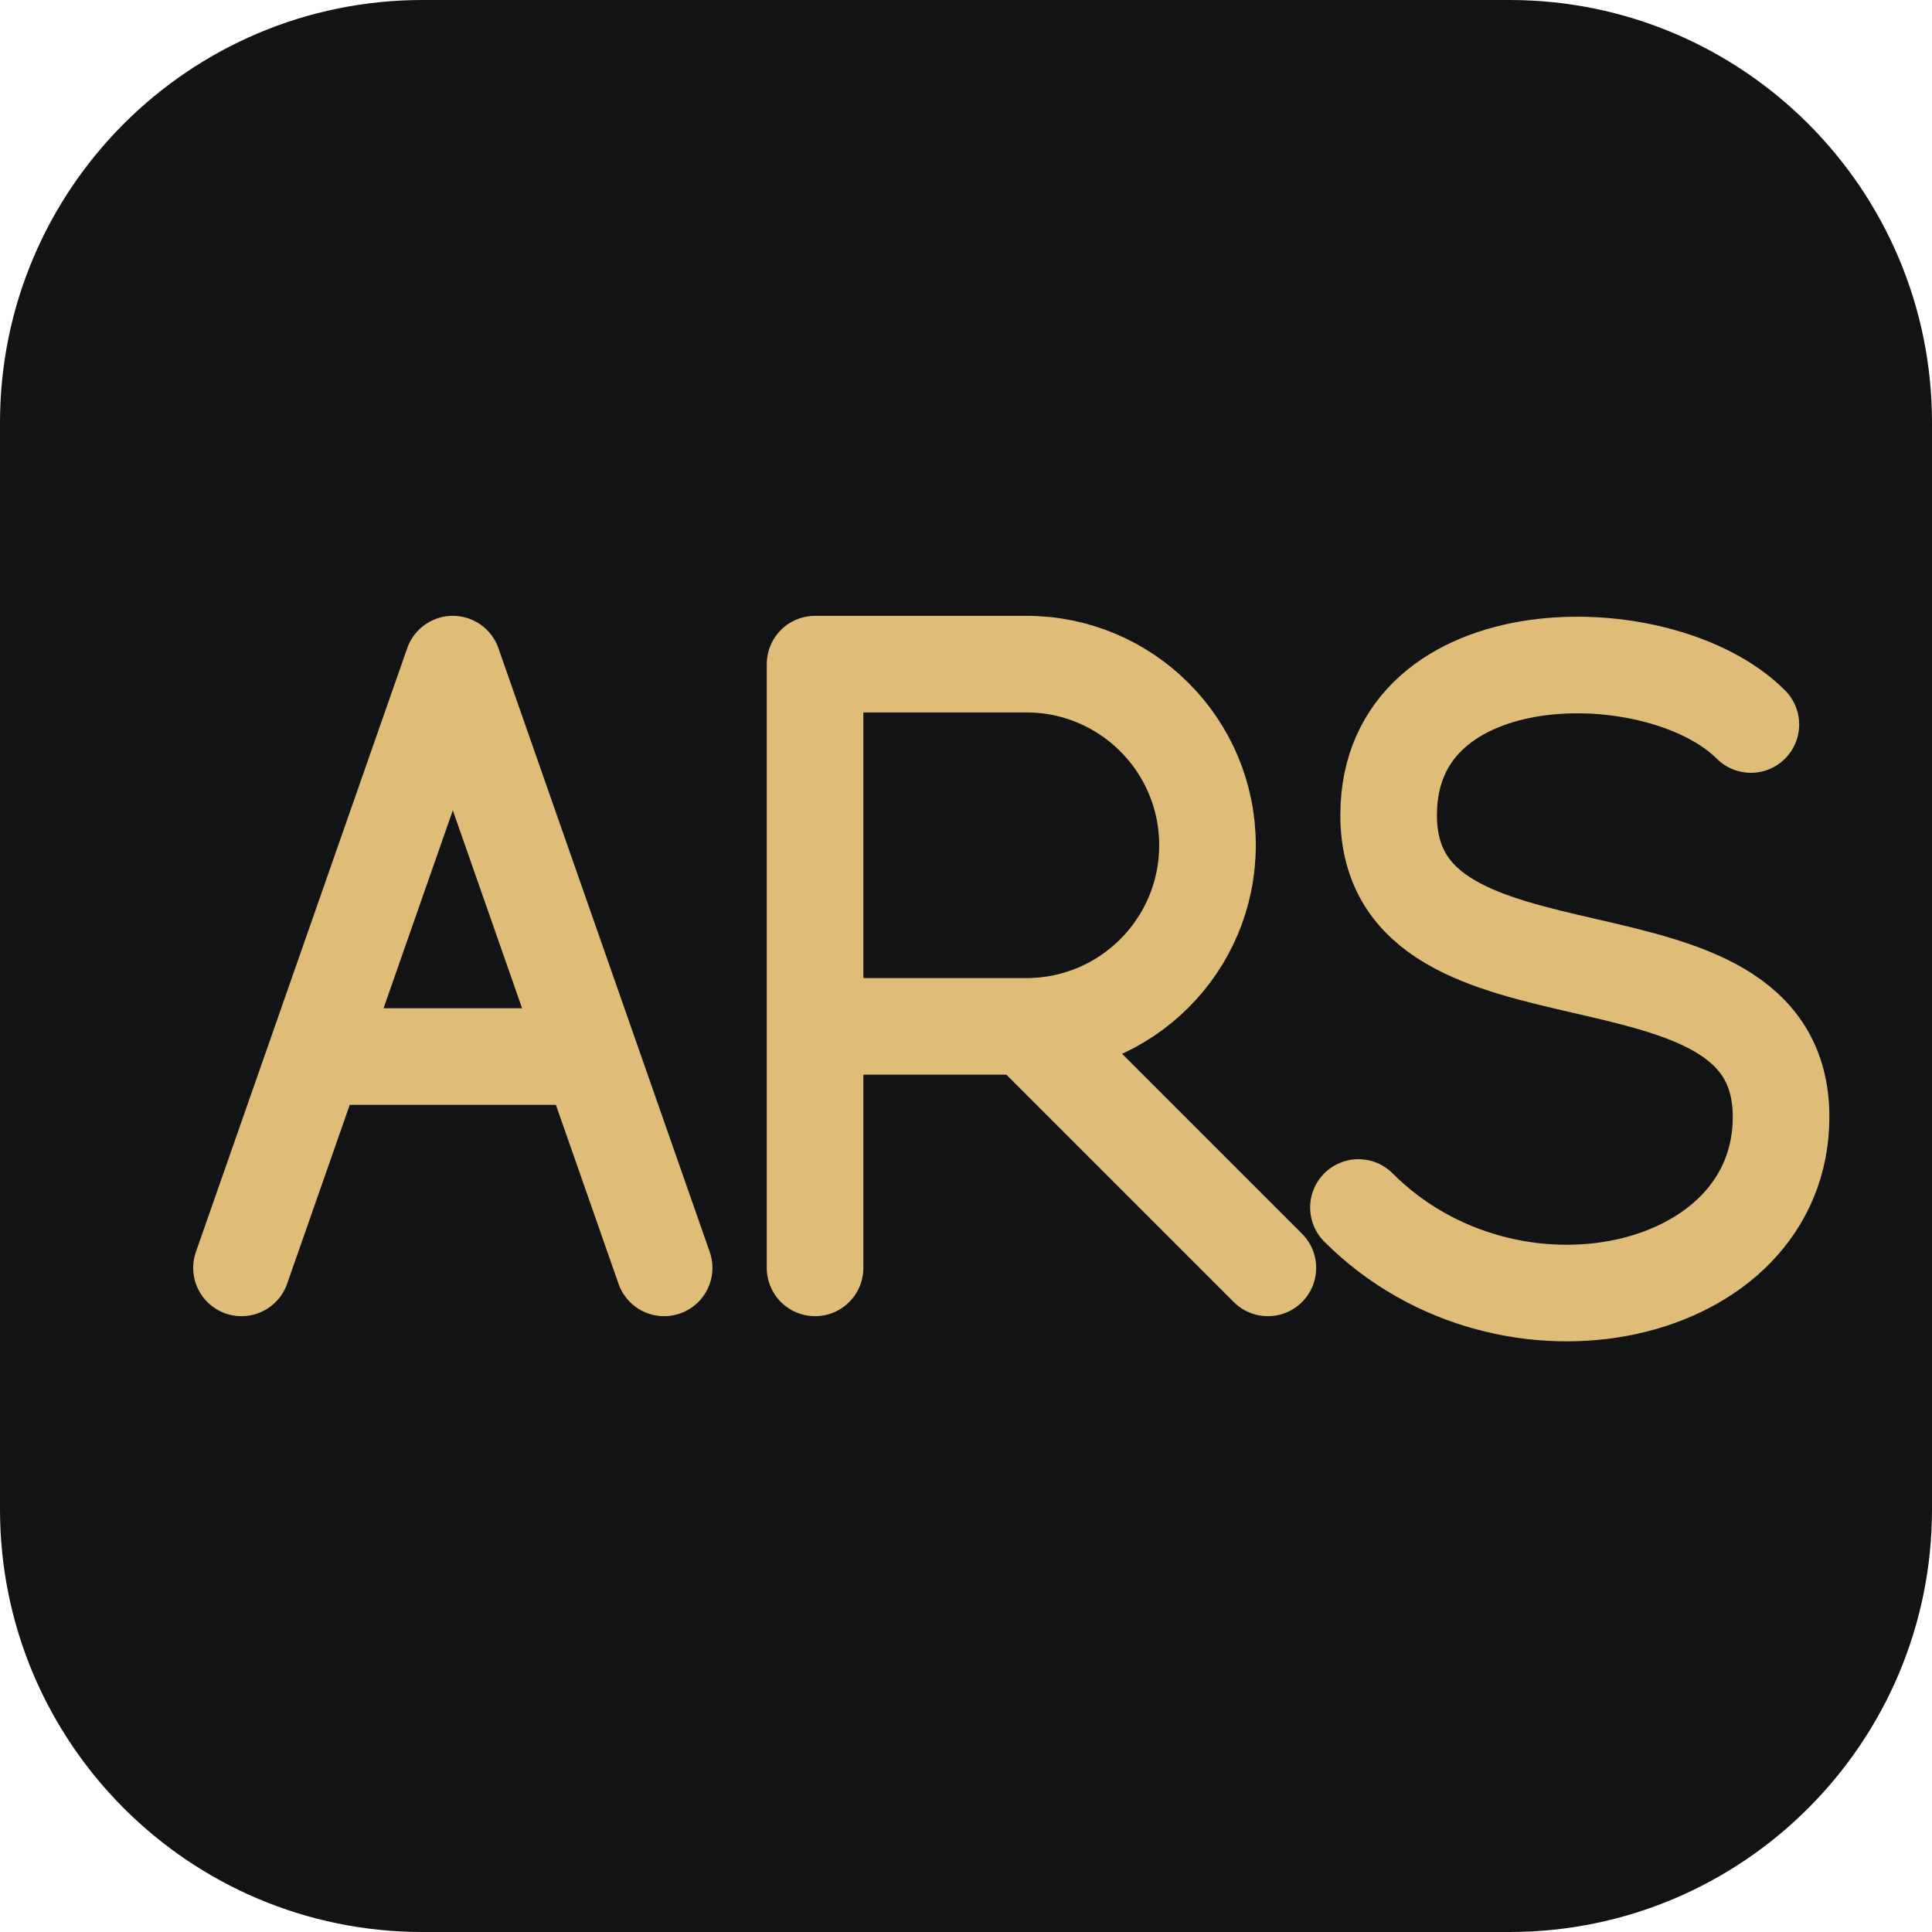
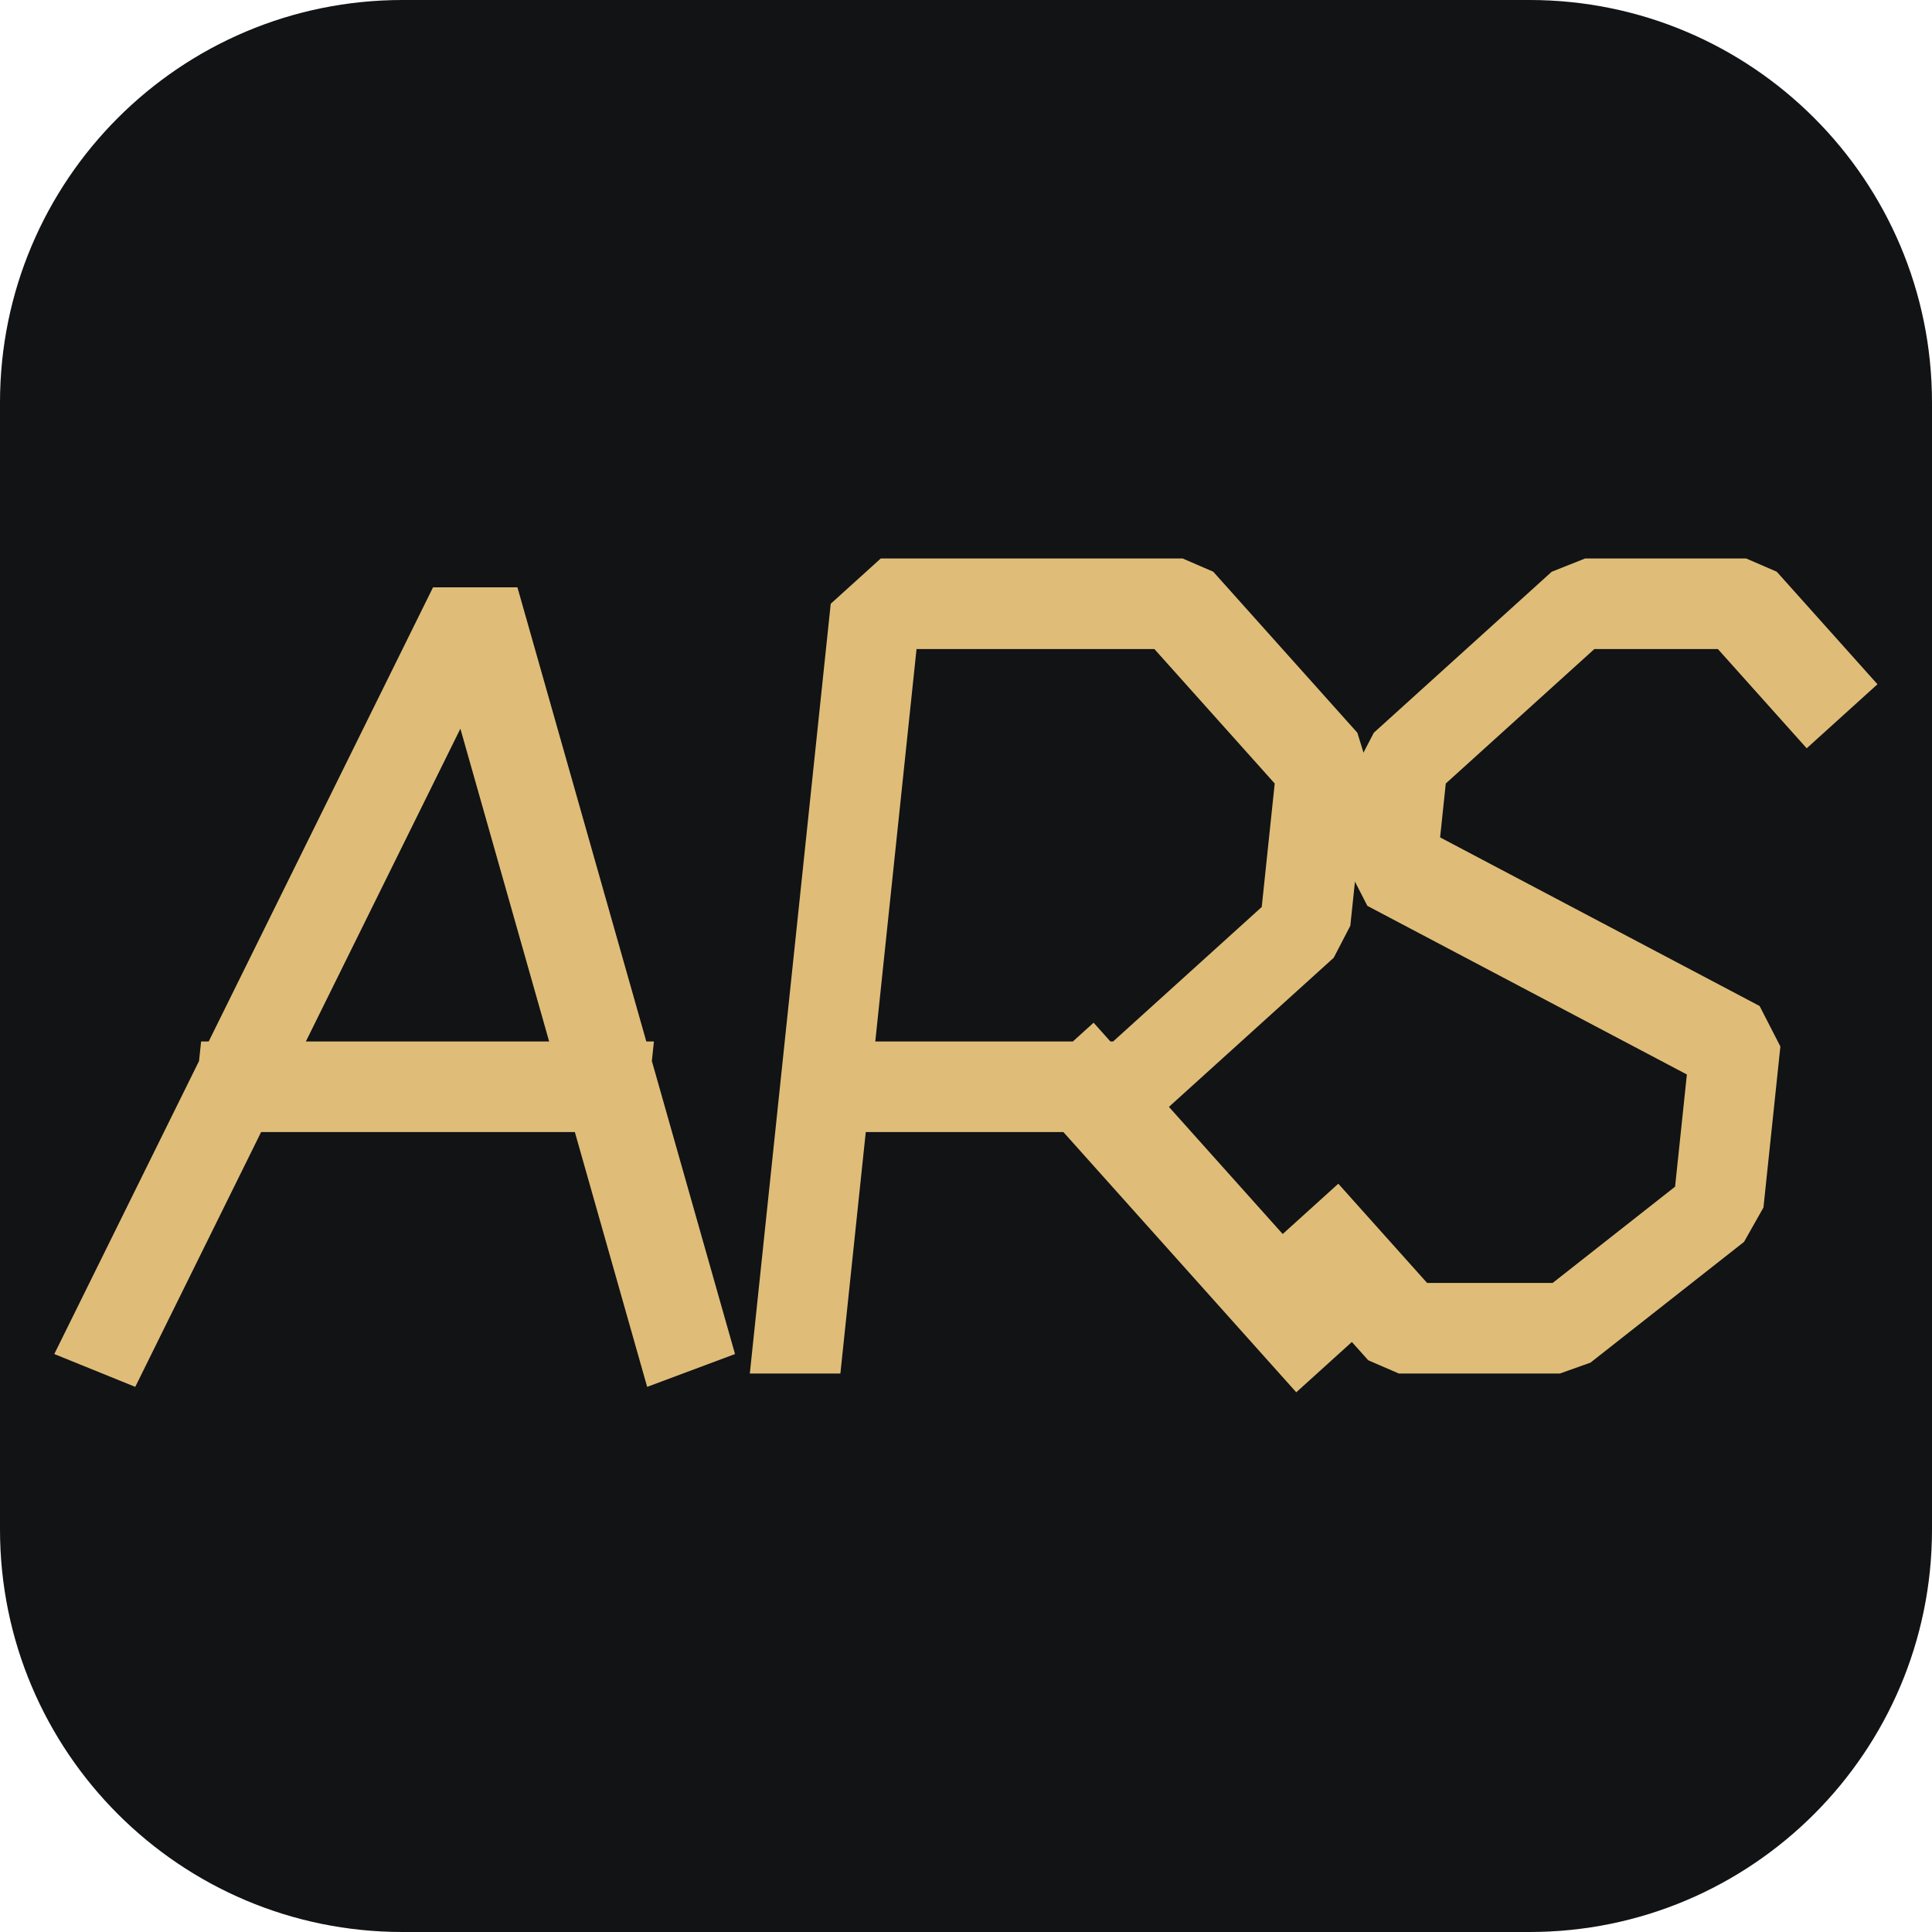
- <svg xmlns="http://www.w3.org/2000/svg" viewBox="0 0 64 64">
-   <rect width="64" height="64" rx="14" fill="#111315" />
-   <g fill="none" stroke="#dfbd78" stroke-width="3.2" stroke-linecap="round" stroke-linejoin="round">
-     <path d="M8 42 15 22 22 42M10.5 35h9" />
-     <path d="M27 42V22h7a6 6 0 0 1 0 12h-7m7 0 8 8" />
-     <path d="M58 24c-3-3-12-3-12 3 0 7 13 3 13 10 0 6-9 8-14 3" />
+ <svg xmlns="http://www.w3.org/2000/svg" viewBox="0 0 96 96" fill="none">
+   <rect width="96" height="96" rx="20" fill="#111315" />
+   <g stroke="#dfbd78" stroke-width="4.5" stroke-linecap="square" stroke-linejoin="bevel" transform="translate(3 16) skewX(-6)">
+     <path d="M8 50 22 14 36 50M13 38h18" />
+     <path d="M42 50V14h15l8 8v8l-8 8H42m13 0 12 12" />
+     <path d="m89 18-4-4h-8l-8 8v5l18 9v8l-7 6h-8l-4-4" />
  </g>
</svg>
